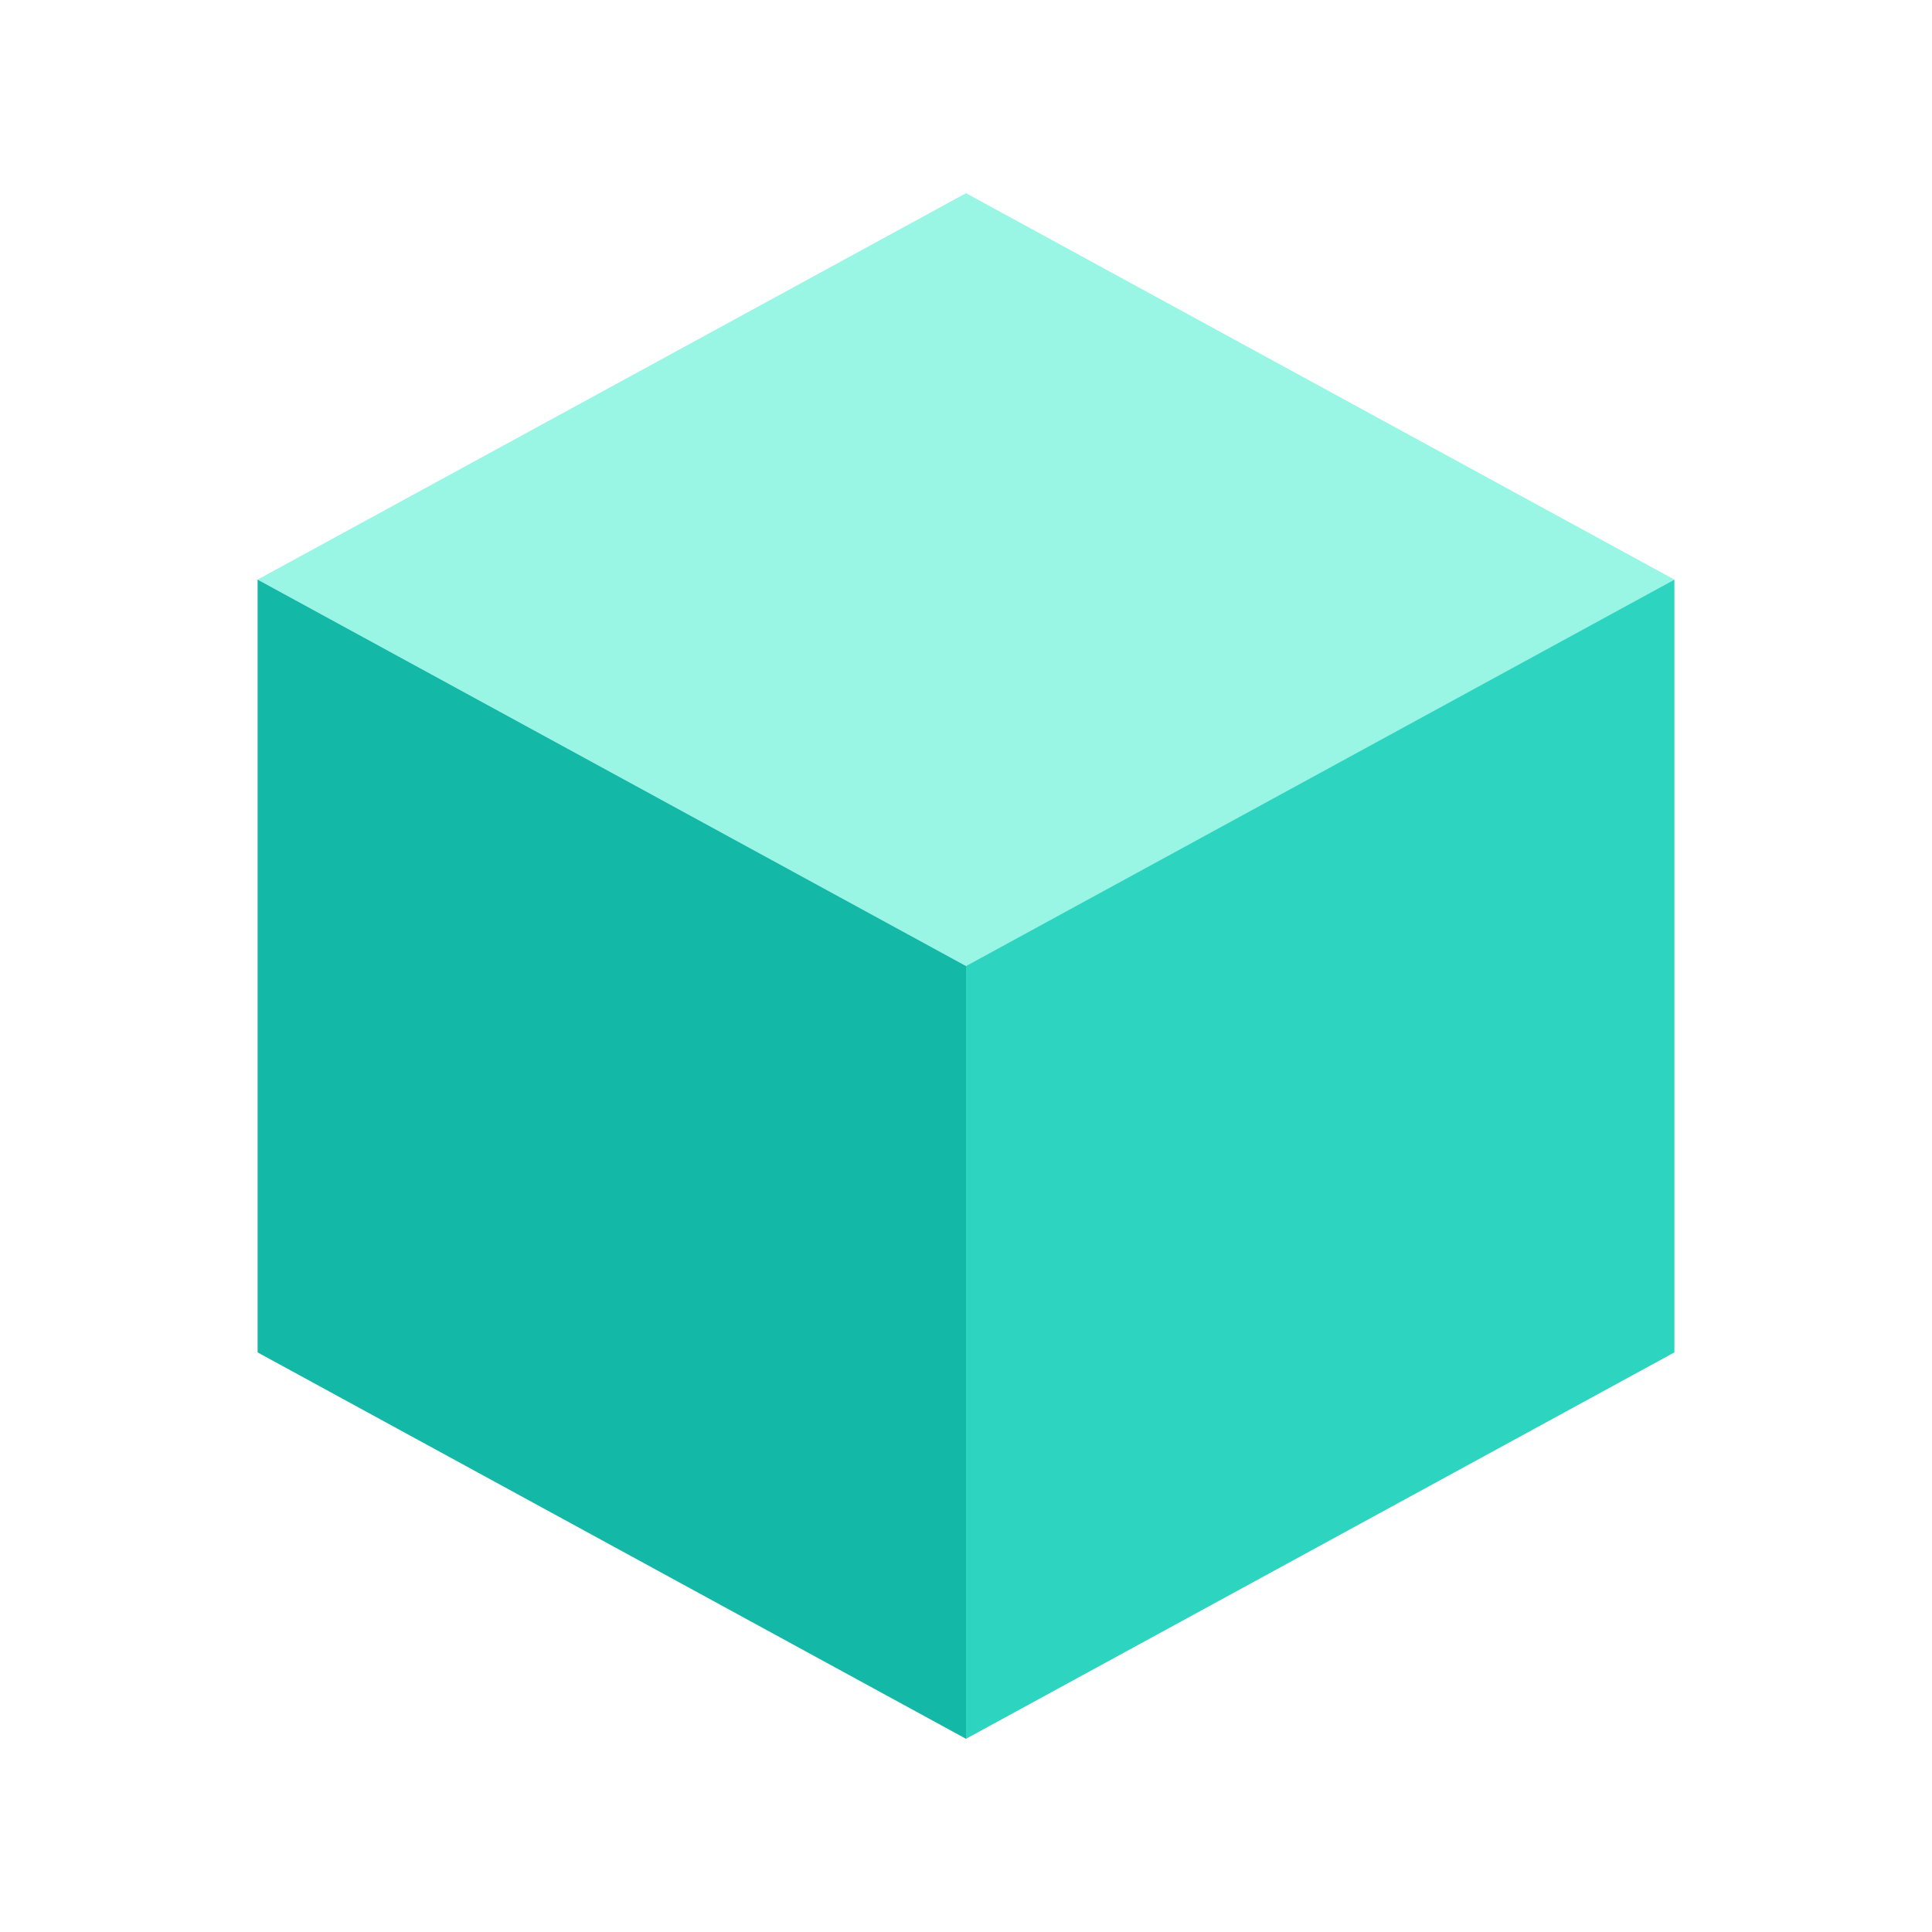
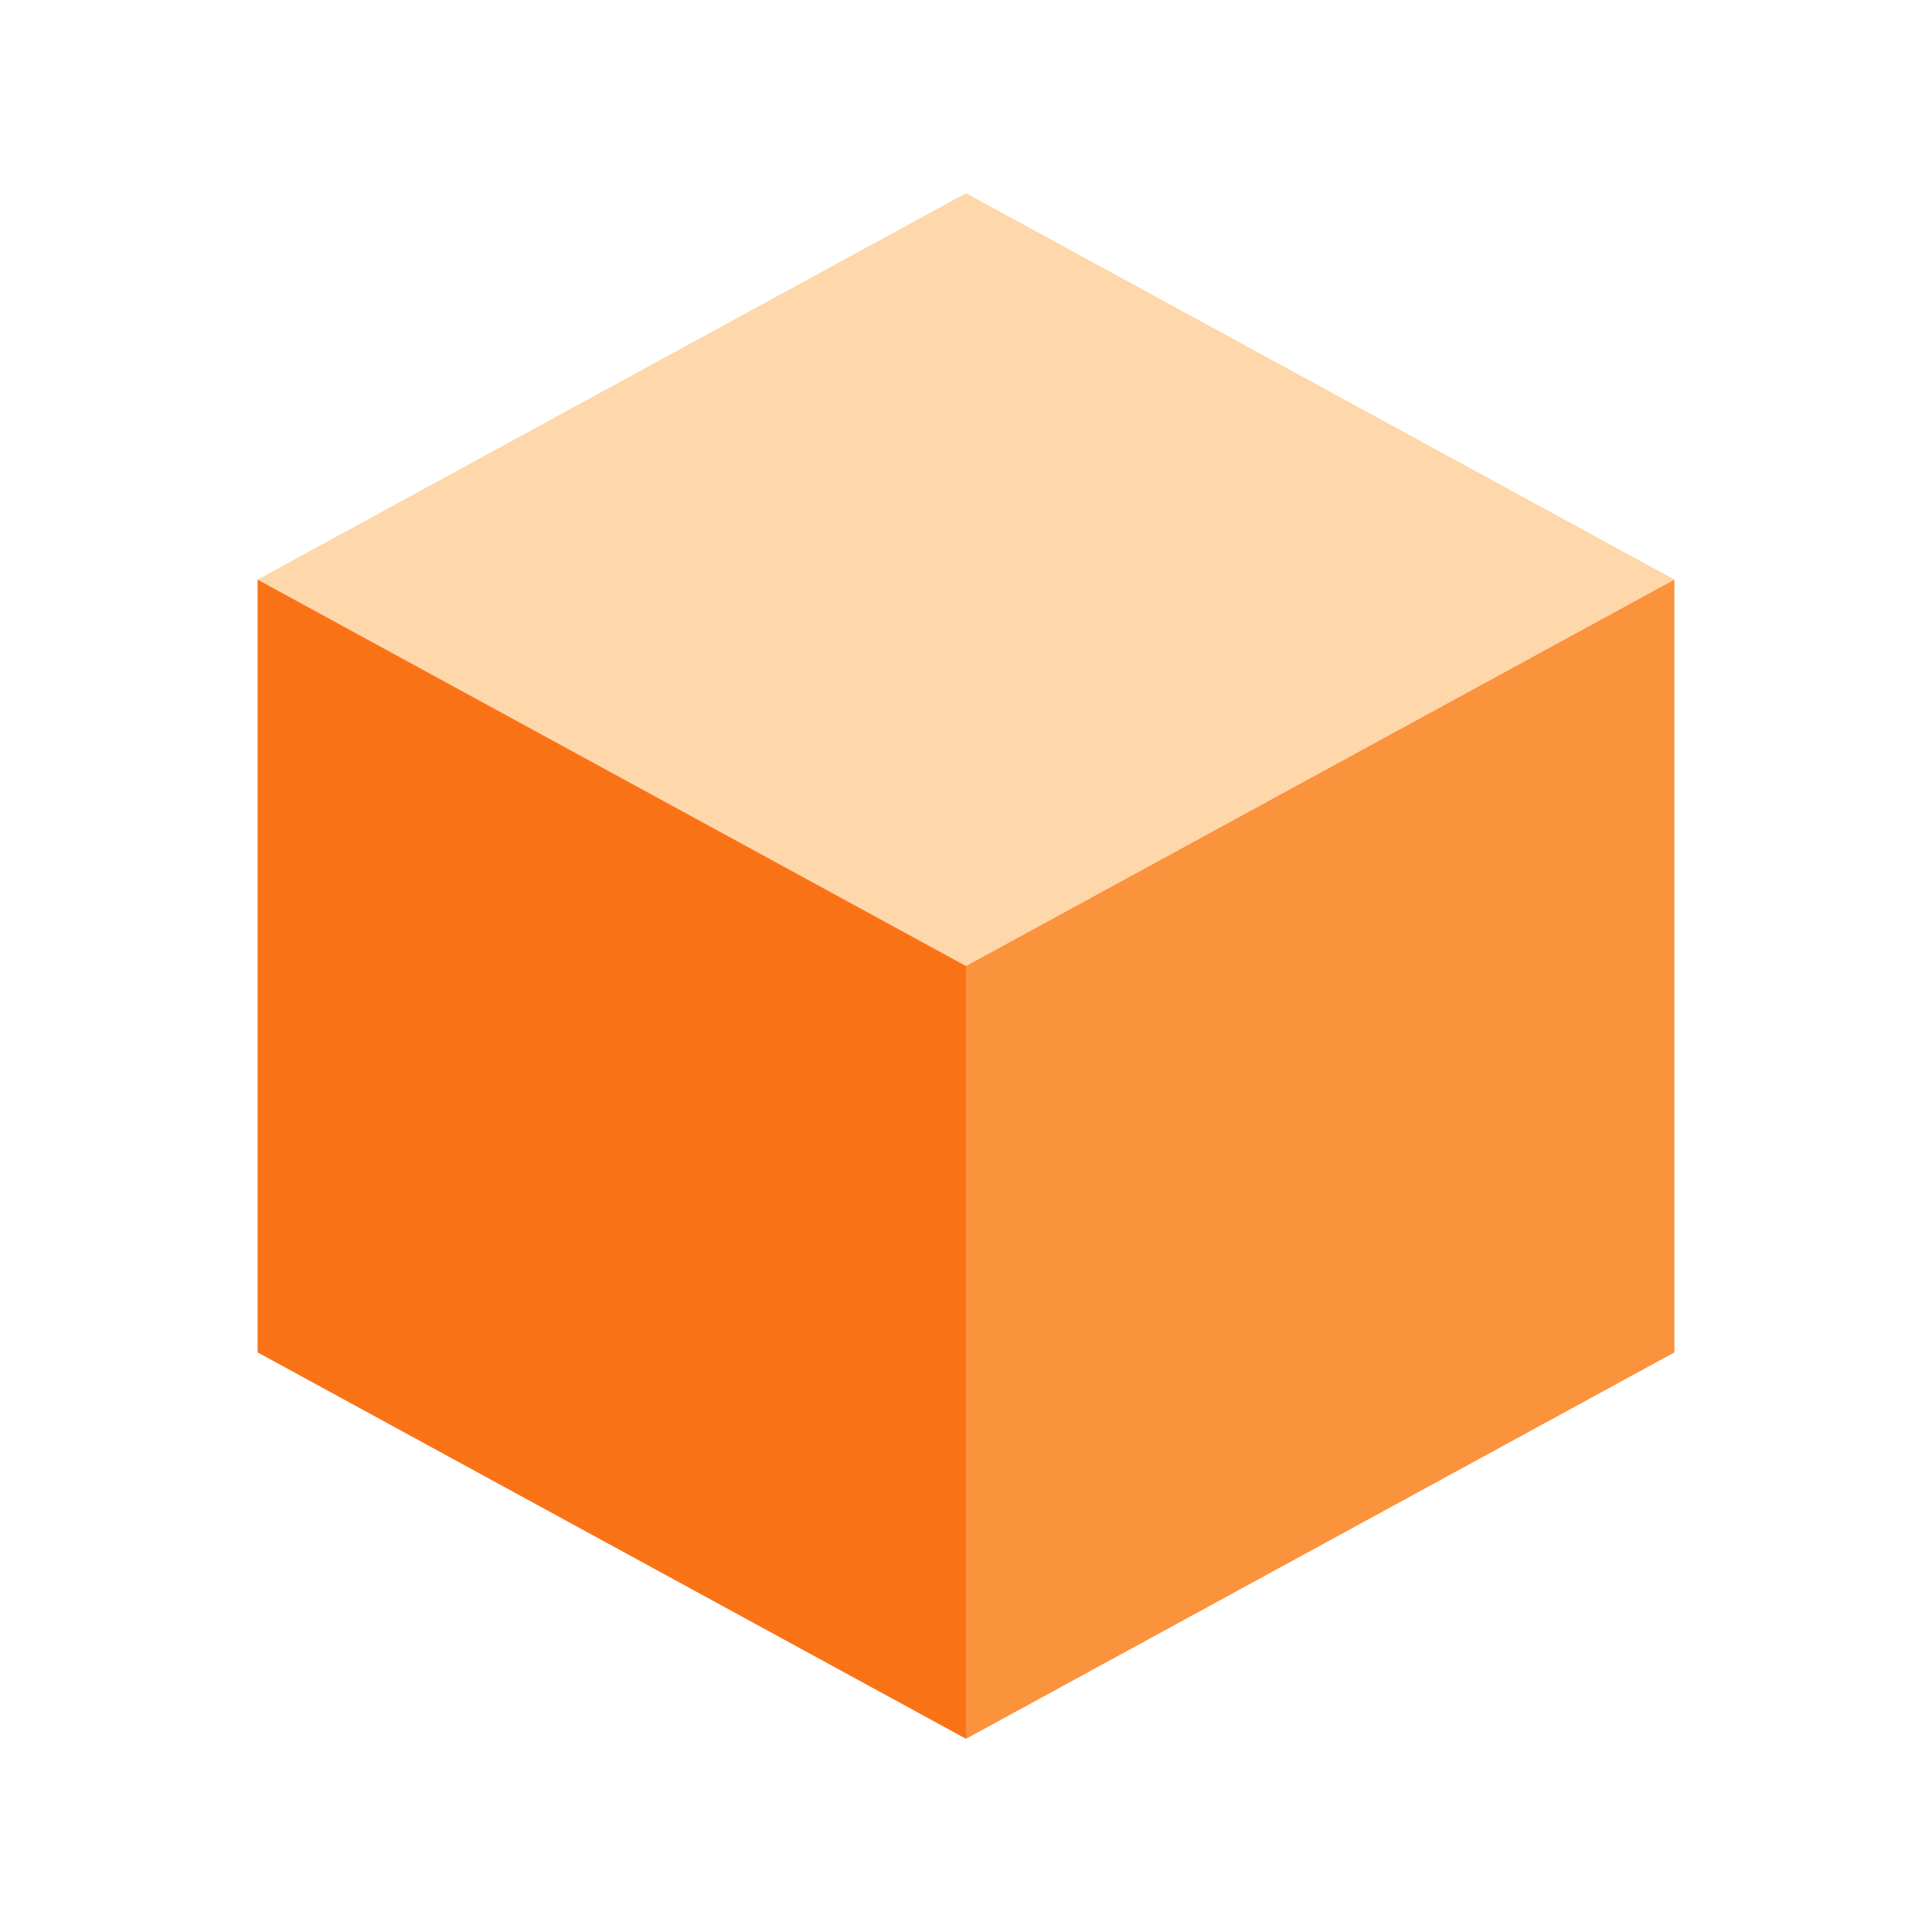
<svg xmlns="http://www.w3.org/2000/svg" viewBox="0 0 30 30">
-   <path d="M15 3l11 6-11 6L4 9z" fill="#99f6e4" />
-   <path d="M4 9l11 6v12L4 21z" fill="#14b8a6" />
-   <path d="M26 9l-11 6v12l11-6z" fill="#2dd4bf" />
+   <path d="M15 3l11 6-11 6L4 9z" fill="#fed7aa" />
+   <path d="M4 9l11 6v12L4 21z" fill="#f97316" />
+   <path d="M26 9l-11 6v12l11-6z" fill="#fb923c" />
</svg>
